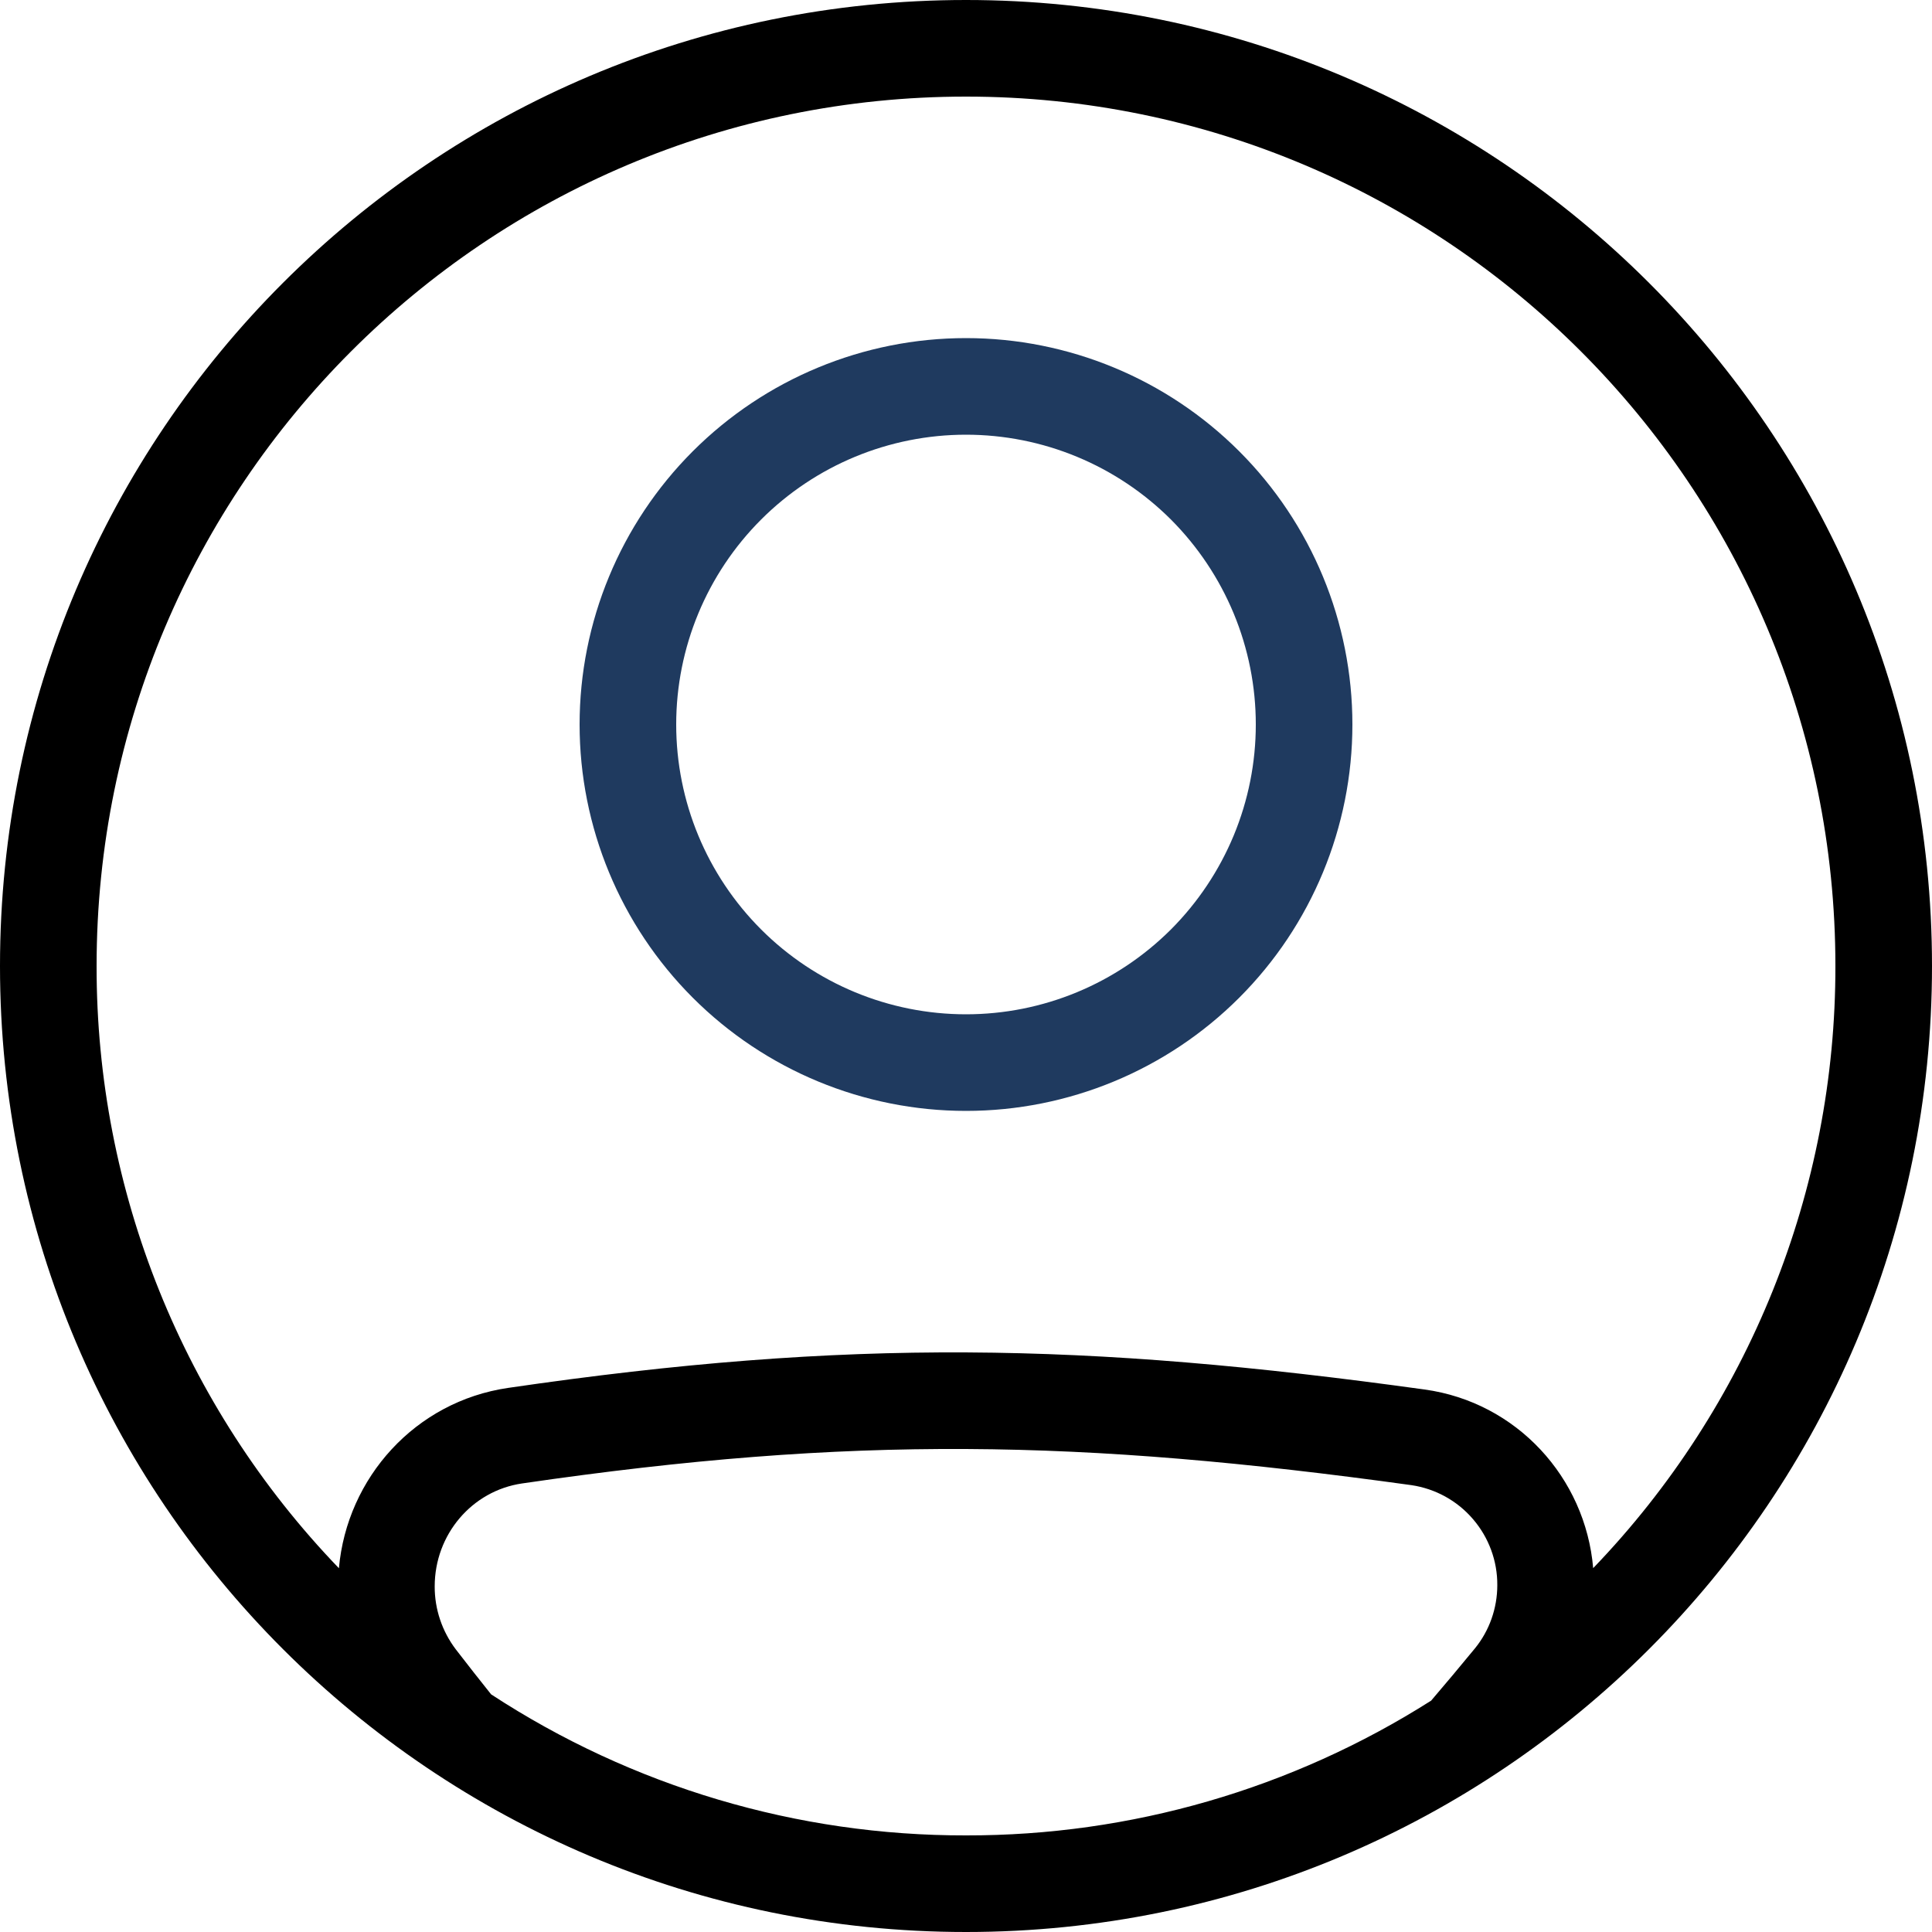
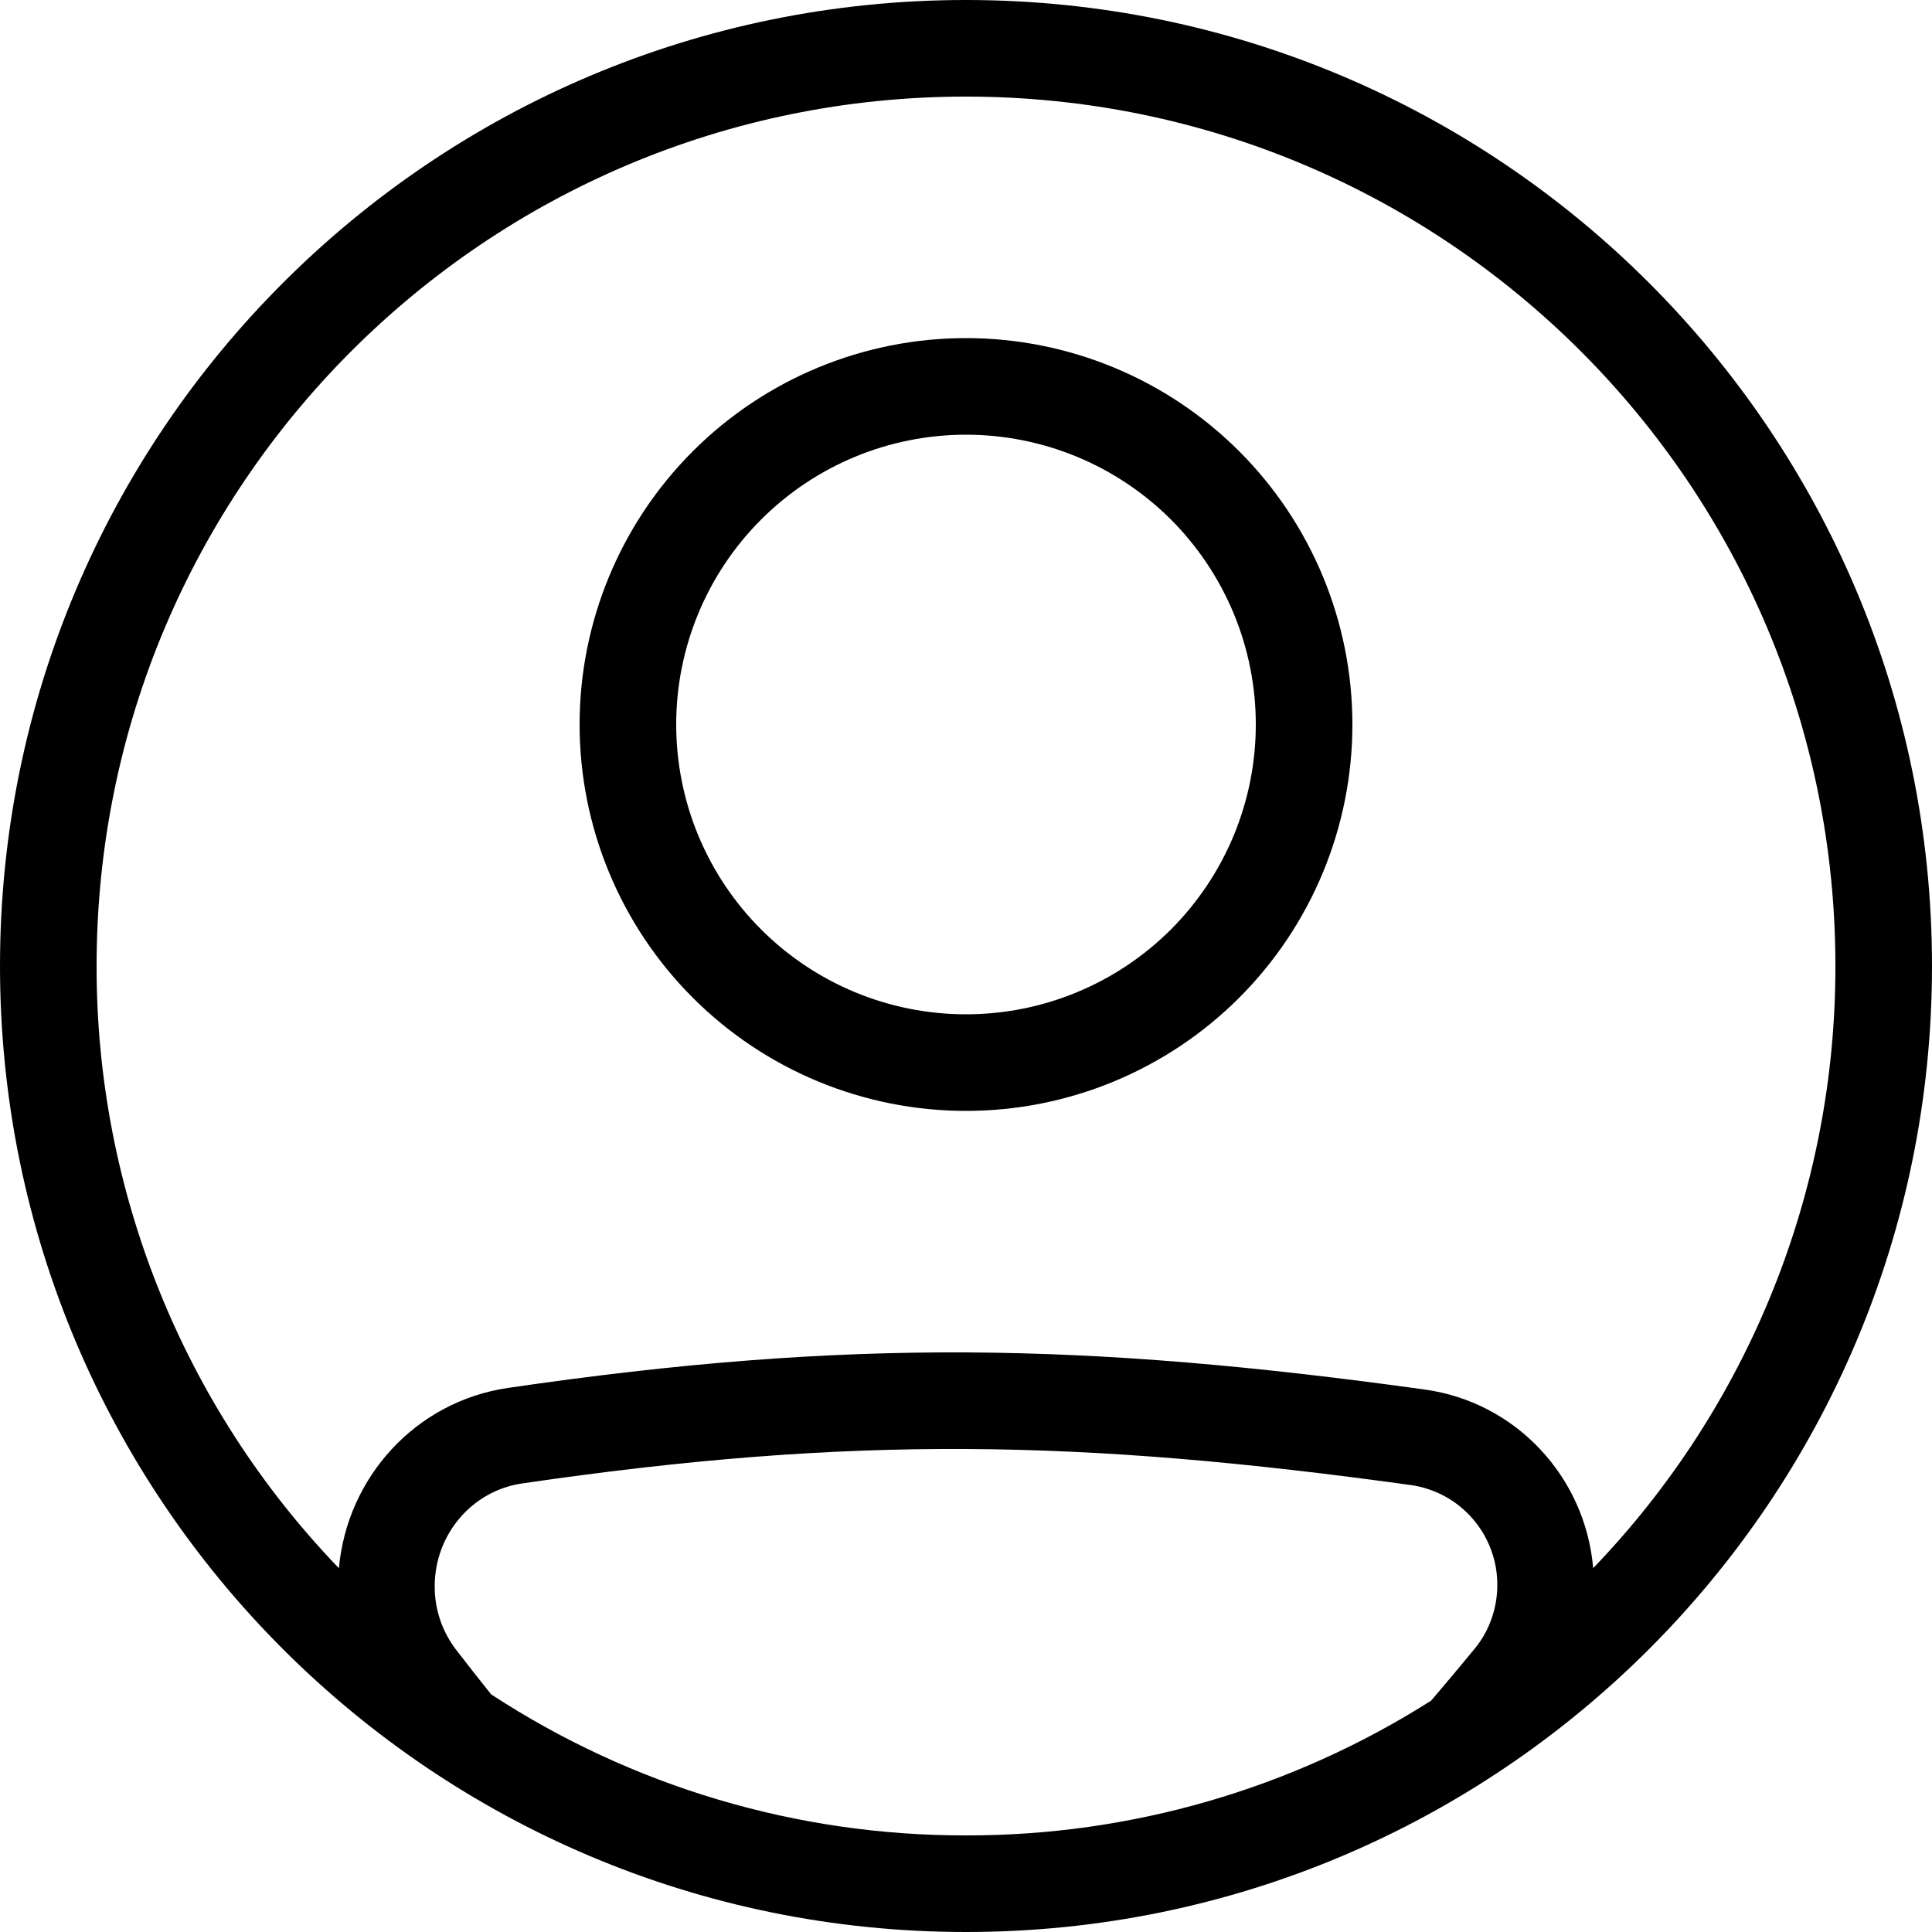
<svg xmlns="http://www.w3.org/2000/svg" width="24" height="24" viewBox="0 0 24 24" fill="none">
-   <path fill-rule="evenodd" clip-rule="evenodd" d="M12 13.8C13.273 13.8 14.494 13.294 15.394 12.394C16.294 11.494 16.8 10.273 16.8 9C16.8 7.727 16.294 6.506 15.394 5.606C14.494 4.706 13.273 4.2 12 4.2C10.727 4.2 9.506 4.706 8.606 5.606C7.706 6.506 7.2 7.727 7.2 9C7.2 10.273 7.706 11.494 8.606 12.394C9.506 13.294 10.727 13.8 12 13.8ZM12 12.6C12.473 12.6 12.941 12.507 13.378 12.326C13.815 12.145 14.211 11.88 14.546 11.546C14.88 11.211 15.145 10.814 15.326 10.378C15.507 9.941 15.6 9.473 15.6 9C15.6 8.527 15.507 8.059 15.326 7.622C15.145 7.186 14.88 6.789 14.546 6.454C14.211 6.12 13.815 5.855 13.378 5.674C12.941 5.493 12.473 5.4 12 5.4C11.045 5.4 10.13 5.779 9.455 6.454C8.779 7.13 8.4 8.045 8.4 9C8.4 9.955 8.779 10.87 9.455 11.546C10.13 12.221 11.045 12.6 12 12.6Z" fill="#1F3A5F" />
+   <path fill-rule="evenodd" clip-rule="evenodd" d="M12 13.8C13.273 13.8 14.494 13.294 15.394 12.394C16.294 11.494 16.8 10.273 16.8 9C16.8 7.727 16.294 6.506 15.394 5.606C14.494 4.706 13.273 4.2 12 4.2C10.727 4.2 9.506 4.706 8.606 5.606C7.706 6.506 7.2 7.727 7.2 9C7.2 10.273 7.706 11.494 8.606 12.394C9.506 13.294 10.727 13.8 12 13.8ZM12 12.6C12.473 12.6 12.941 12.507 13.378 12.326C13.815 12.145 14.211 11.88 14.546 11.546C14.88 11.211 15.145 10.814 15.326 10.378C15.507 9.941 15.6 9.473 15.6 9C15.6 8.527 15.507 8.059 15.326 7.622C15.145 7.186 14.88 6.789 14.546 6.454C14.211 6.12 13.815 5.855 13.378 5.674C12.941 5.493 12.473 5.4 12 5.4C11.045 5.4 10.13 5.779 9.455 6.454C8.779 7.13 8.4 8.045 8.4 9C8.4 9.955 8.779 10.87 9.455 11.546C10.13 12.221 11.045 12.6 12 12.6Z" fill="currentColor" />
  <path fill-rule="evenodd" clip-rule="evenodd" d="M24 12C24 18.628 18.628 24 12 24C5.372 24 0 18.628 0 12C0 5.372 5.372 0 12 0C18.628 0 24 5.372 24 12ZM17.778 21.126C16.051 22.223 14.046 22.804 12 22.8C9.905 22.804 7.855 22.195 6.101 21.048C5.957 20.868 5.811 20.682 5.663 20.49C5.492 20.265 5.399 19.99 5.4 19.707C5.4 19.061 5.864 18.519 6.485 18.428C10.592 17.828 13.42 17.88 17.533 18.449C17.83 18.493 18.102 18.642 18.298 18.871C18.494 19.099 18.602 19.39 18.6 19.691C18.6 19.979 18.501 20.258 18.322 20.477C18.138 20.701 17.956 20.918 17.778 21.126ZM19.791 19.48C19.695 18.356 18.842 17.419 17.697 17.261C13.487 16.678 10.545 16.622 6.312 17.241C5.16 17.409 4.311 18.355 4.21 19.481C2.275 17.471 1.196 14.789 1.2 12C1.2 6.035 6.035 1.2 12 1.2C17.965 1.2 22.8 6.035 22.8 12C22.804 14.789 21.725 17.47 19.791 19.48Z" fill="currentColor" />
</svg>
